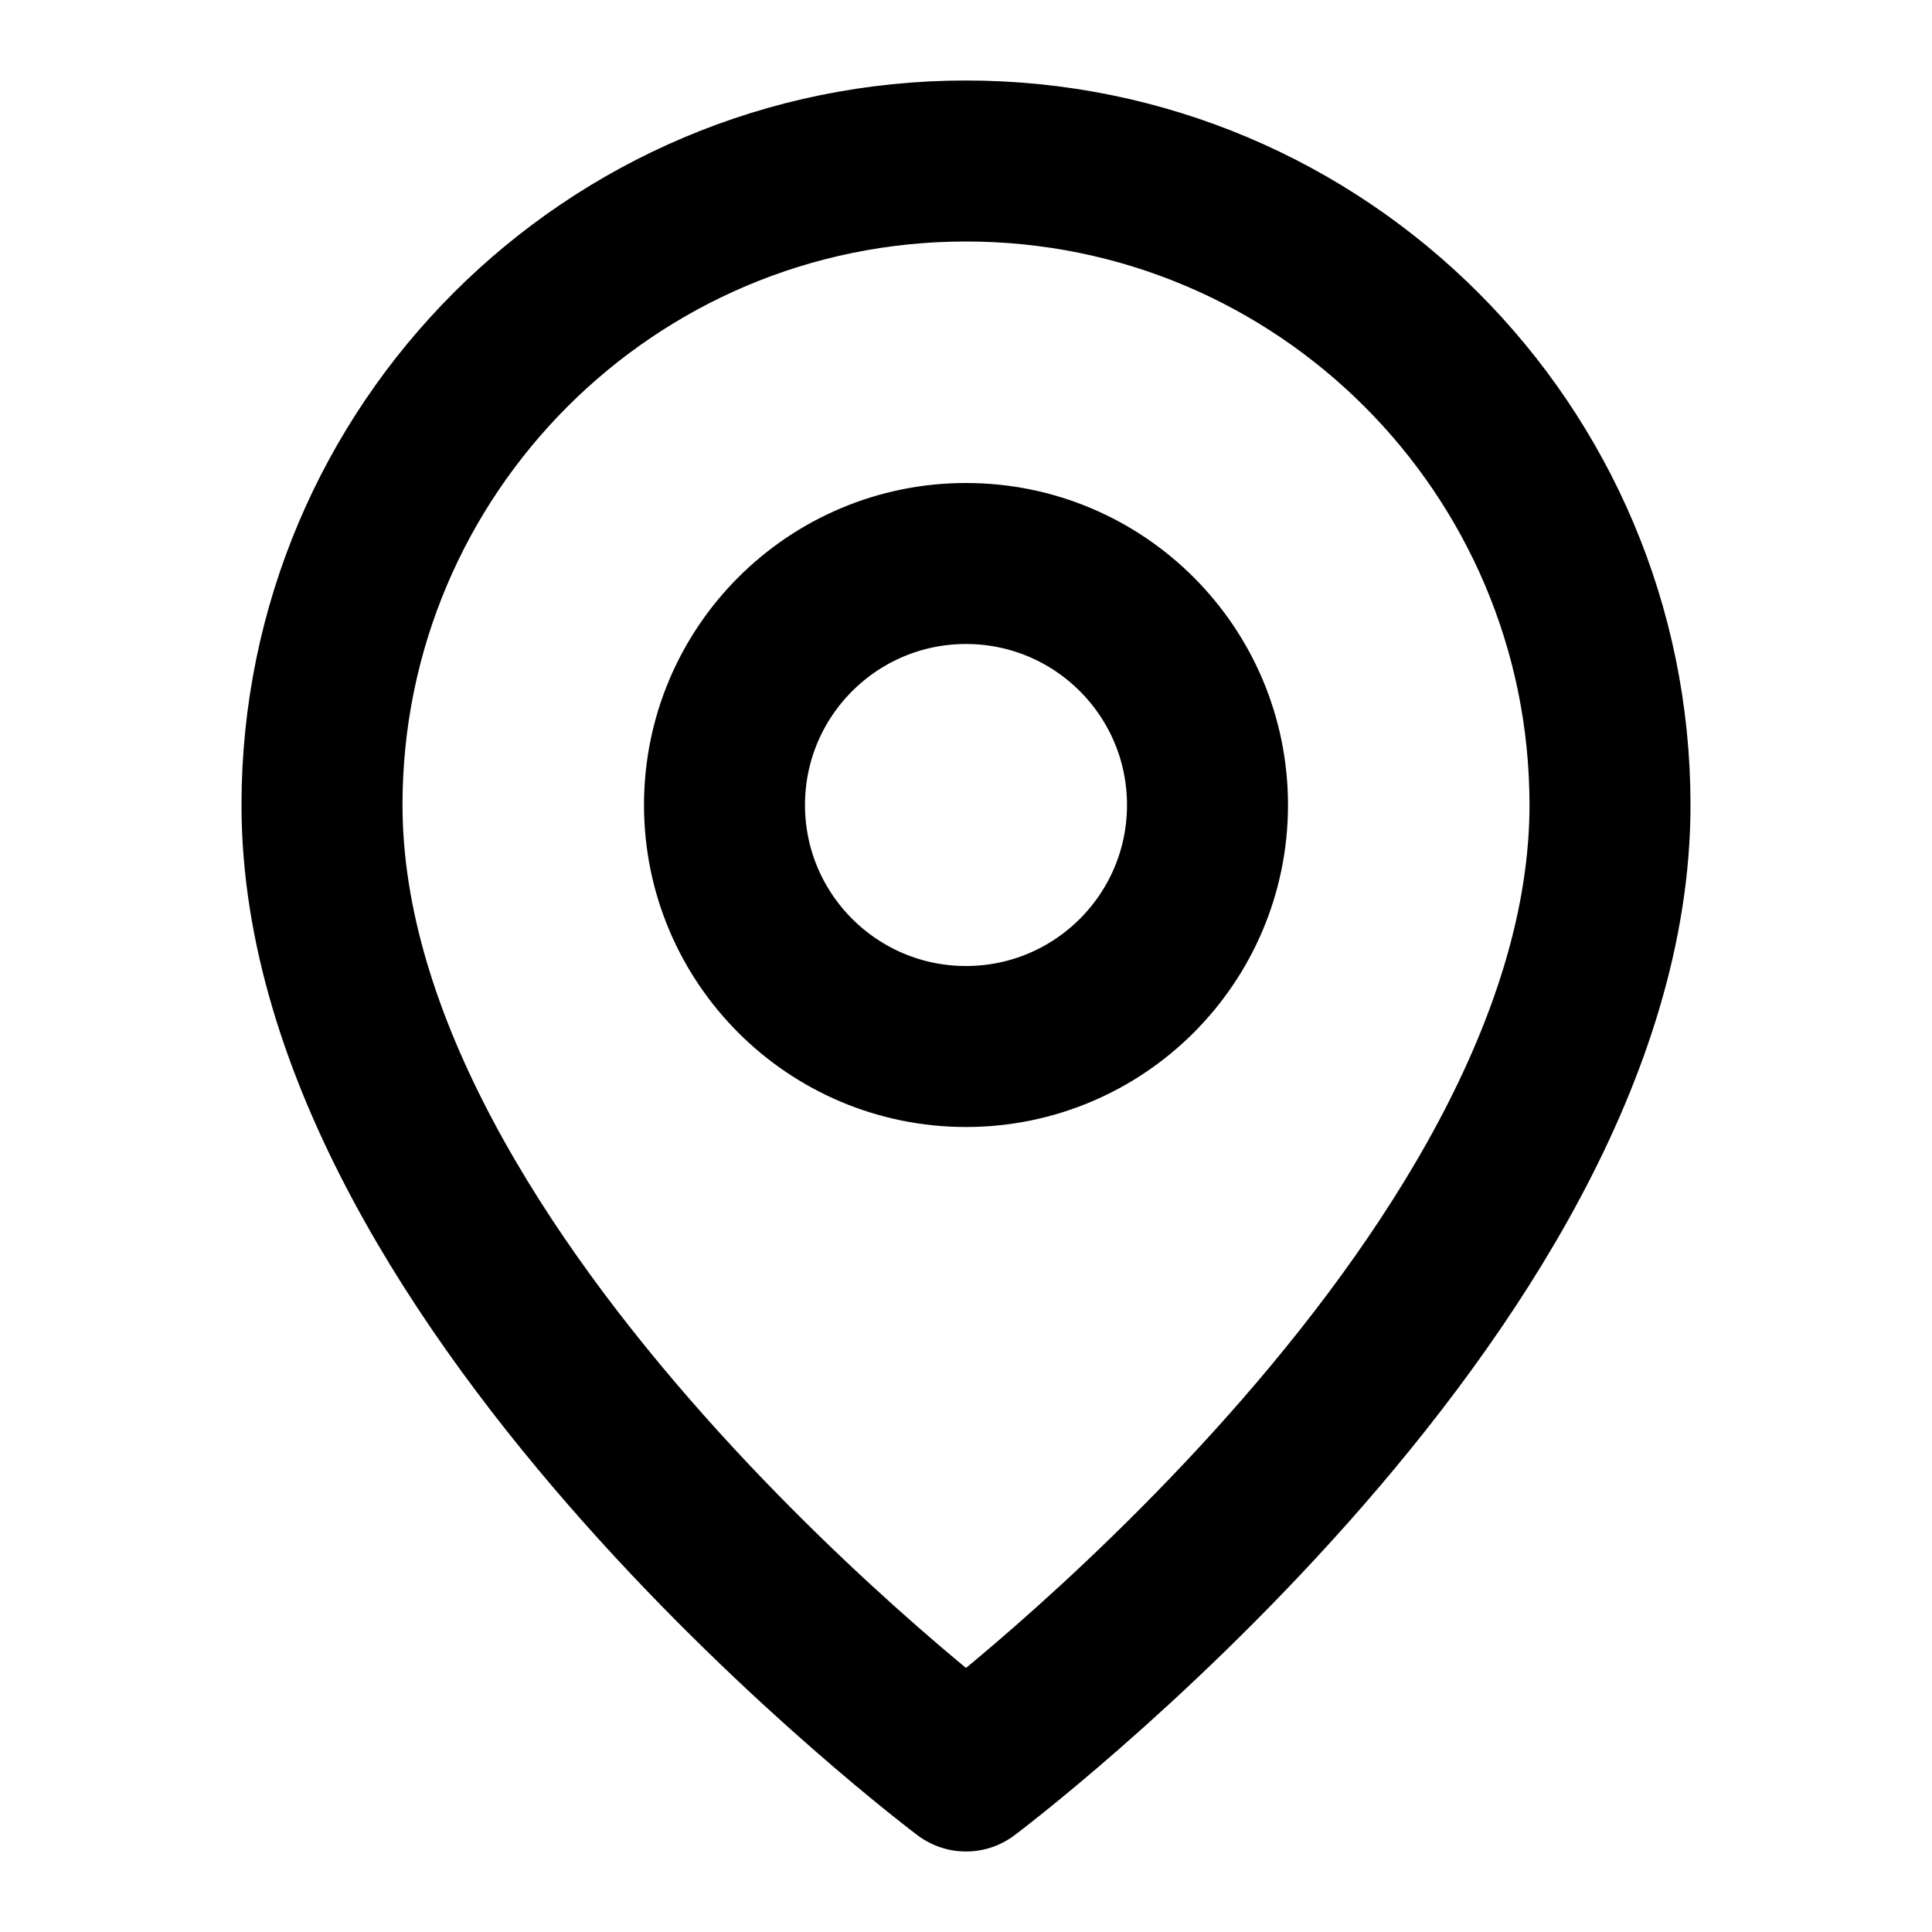
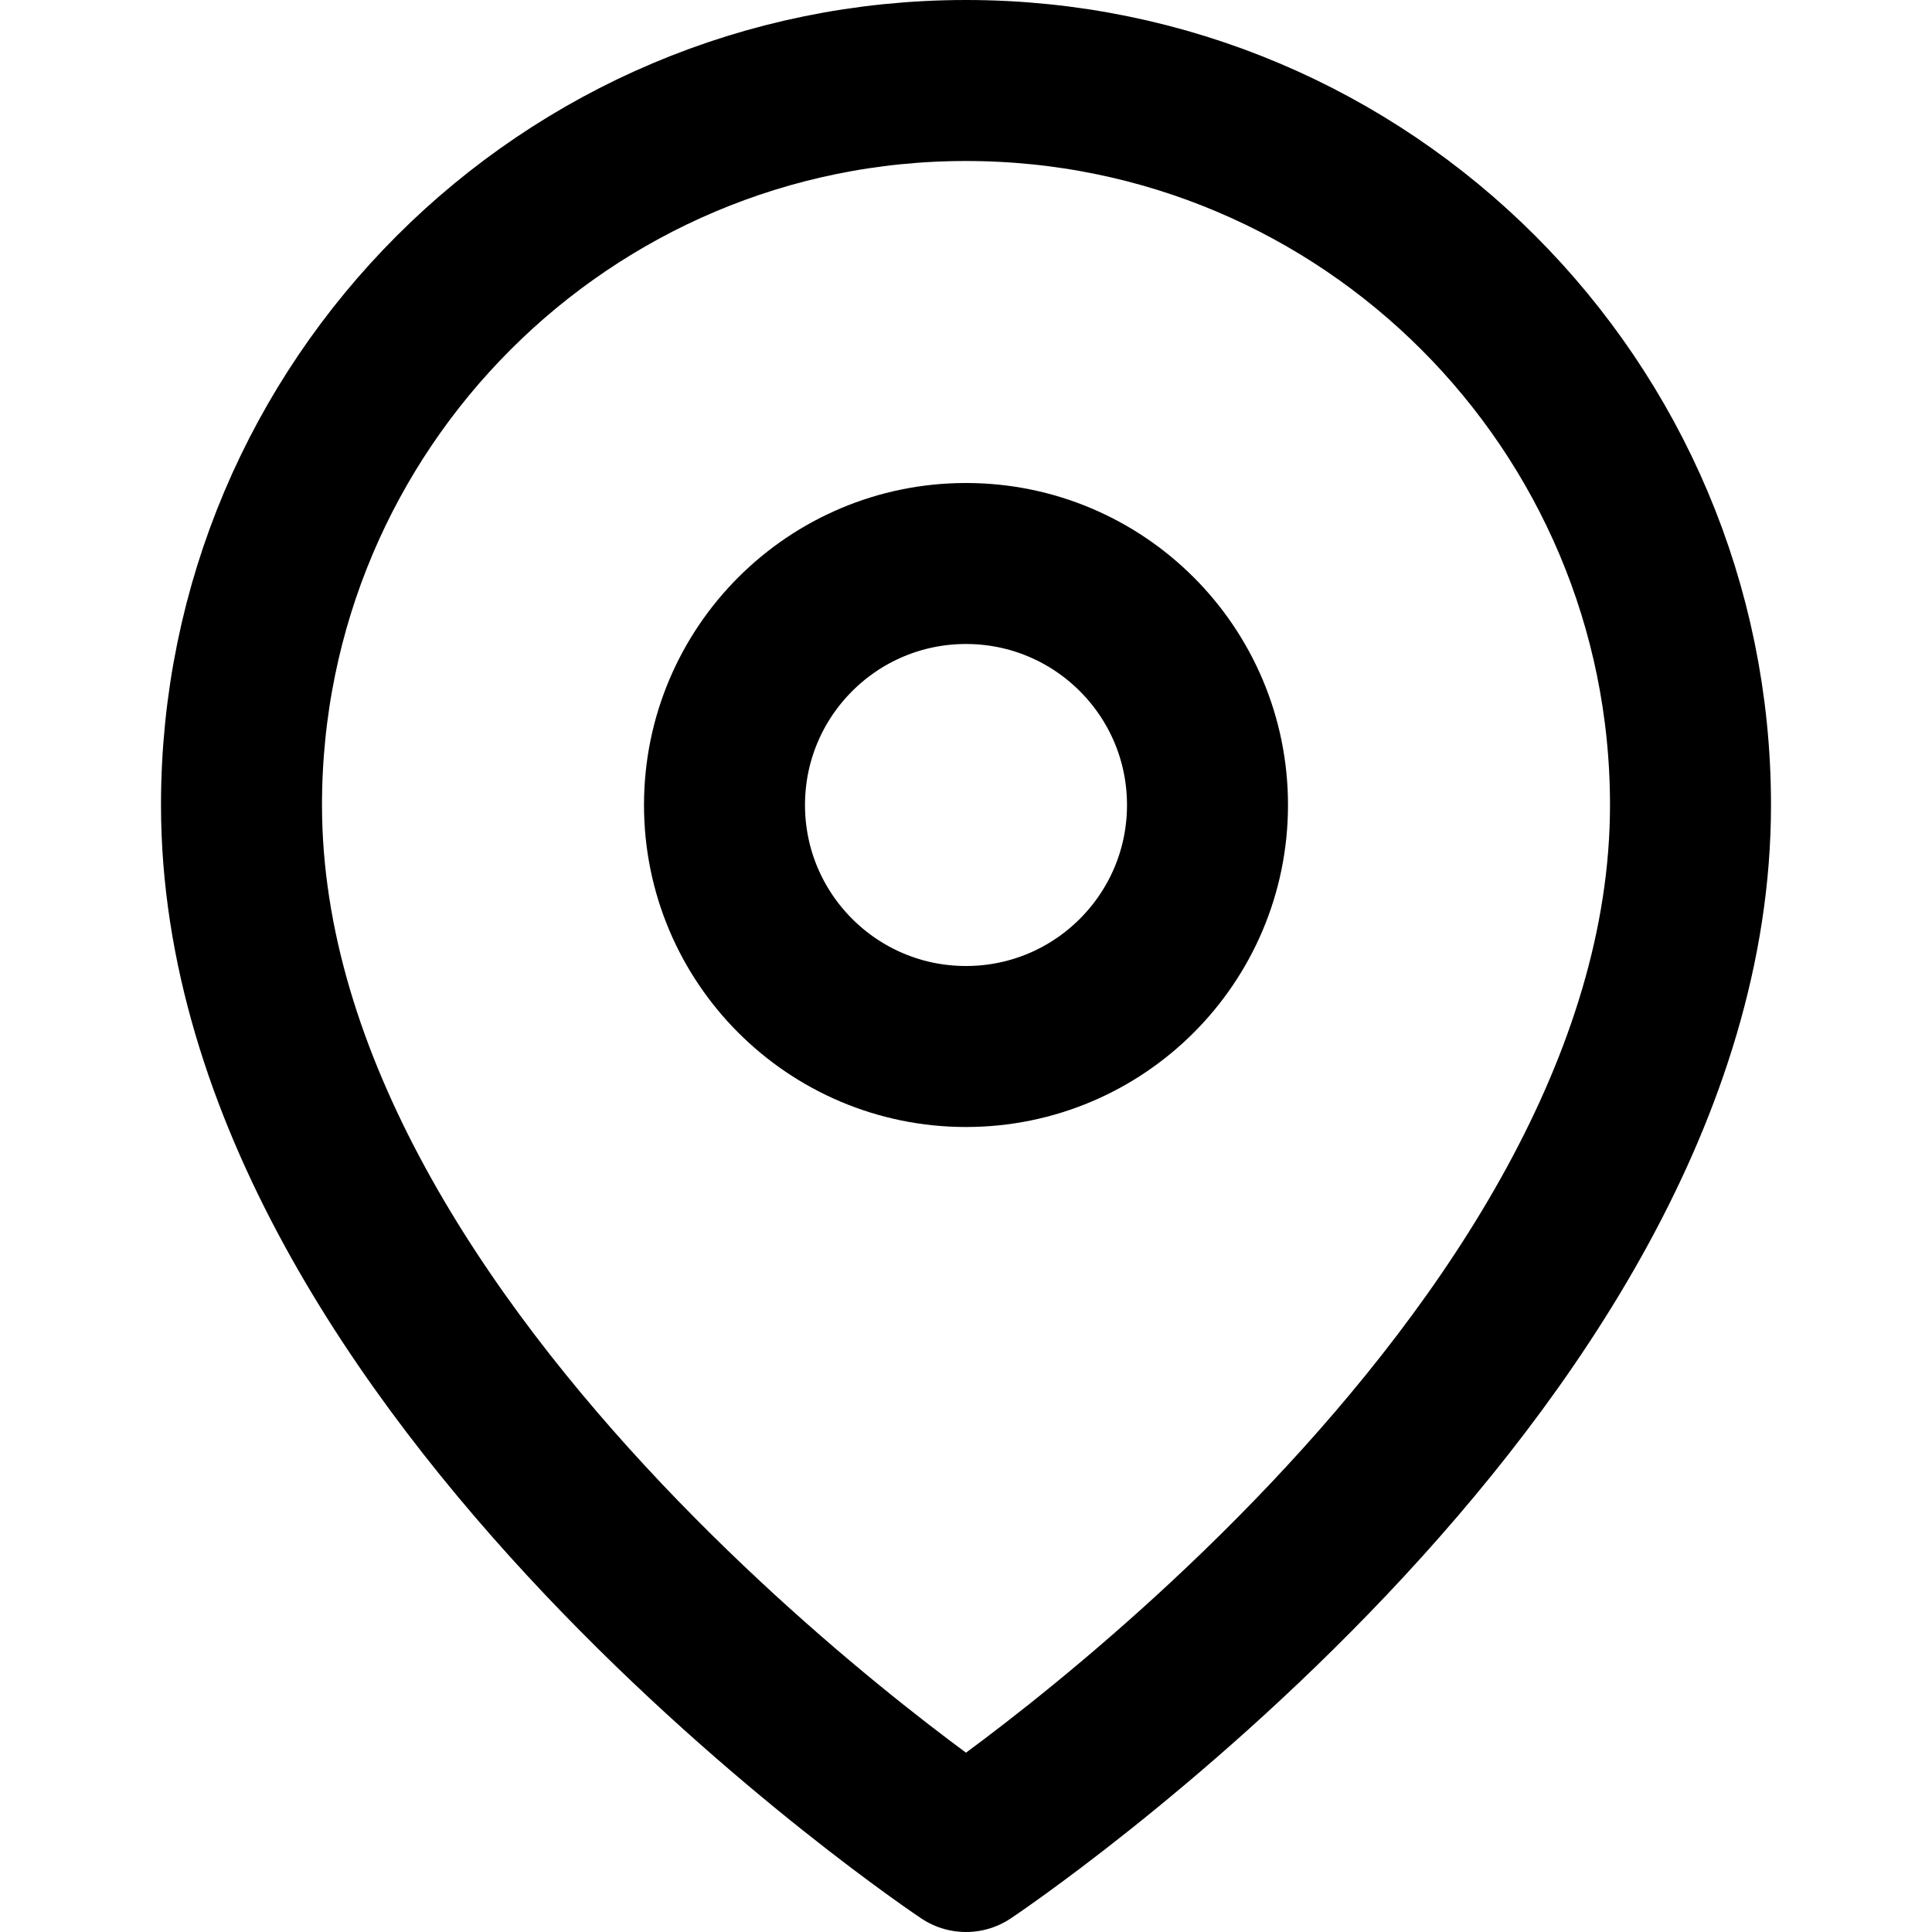
<svg xmlns="http://www.w3.org/2000/svg" viewBox="0 0 24 24" width="24" height="24" fill="none" stroke="currentColor" stroke-width="2" stroke-linecap="round" stroke-linejoin="round">
-   <path d="M20 10c0 6-8 12-8 12s-8-6-8-12a8 8 0 0 1 16 0Z" />
+   <path d="M21 10c0 7-9 13-9 13s-9-6-9-13a9 9 0 0 1 18 0z" />
  <circle cx="12" cy="10" r="3" />
</svg>
